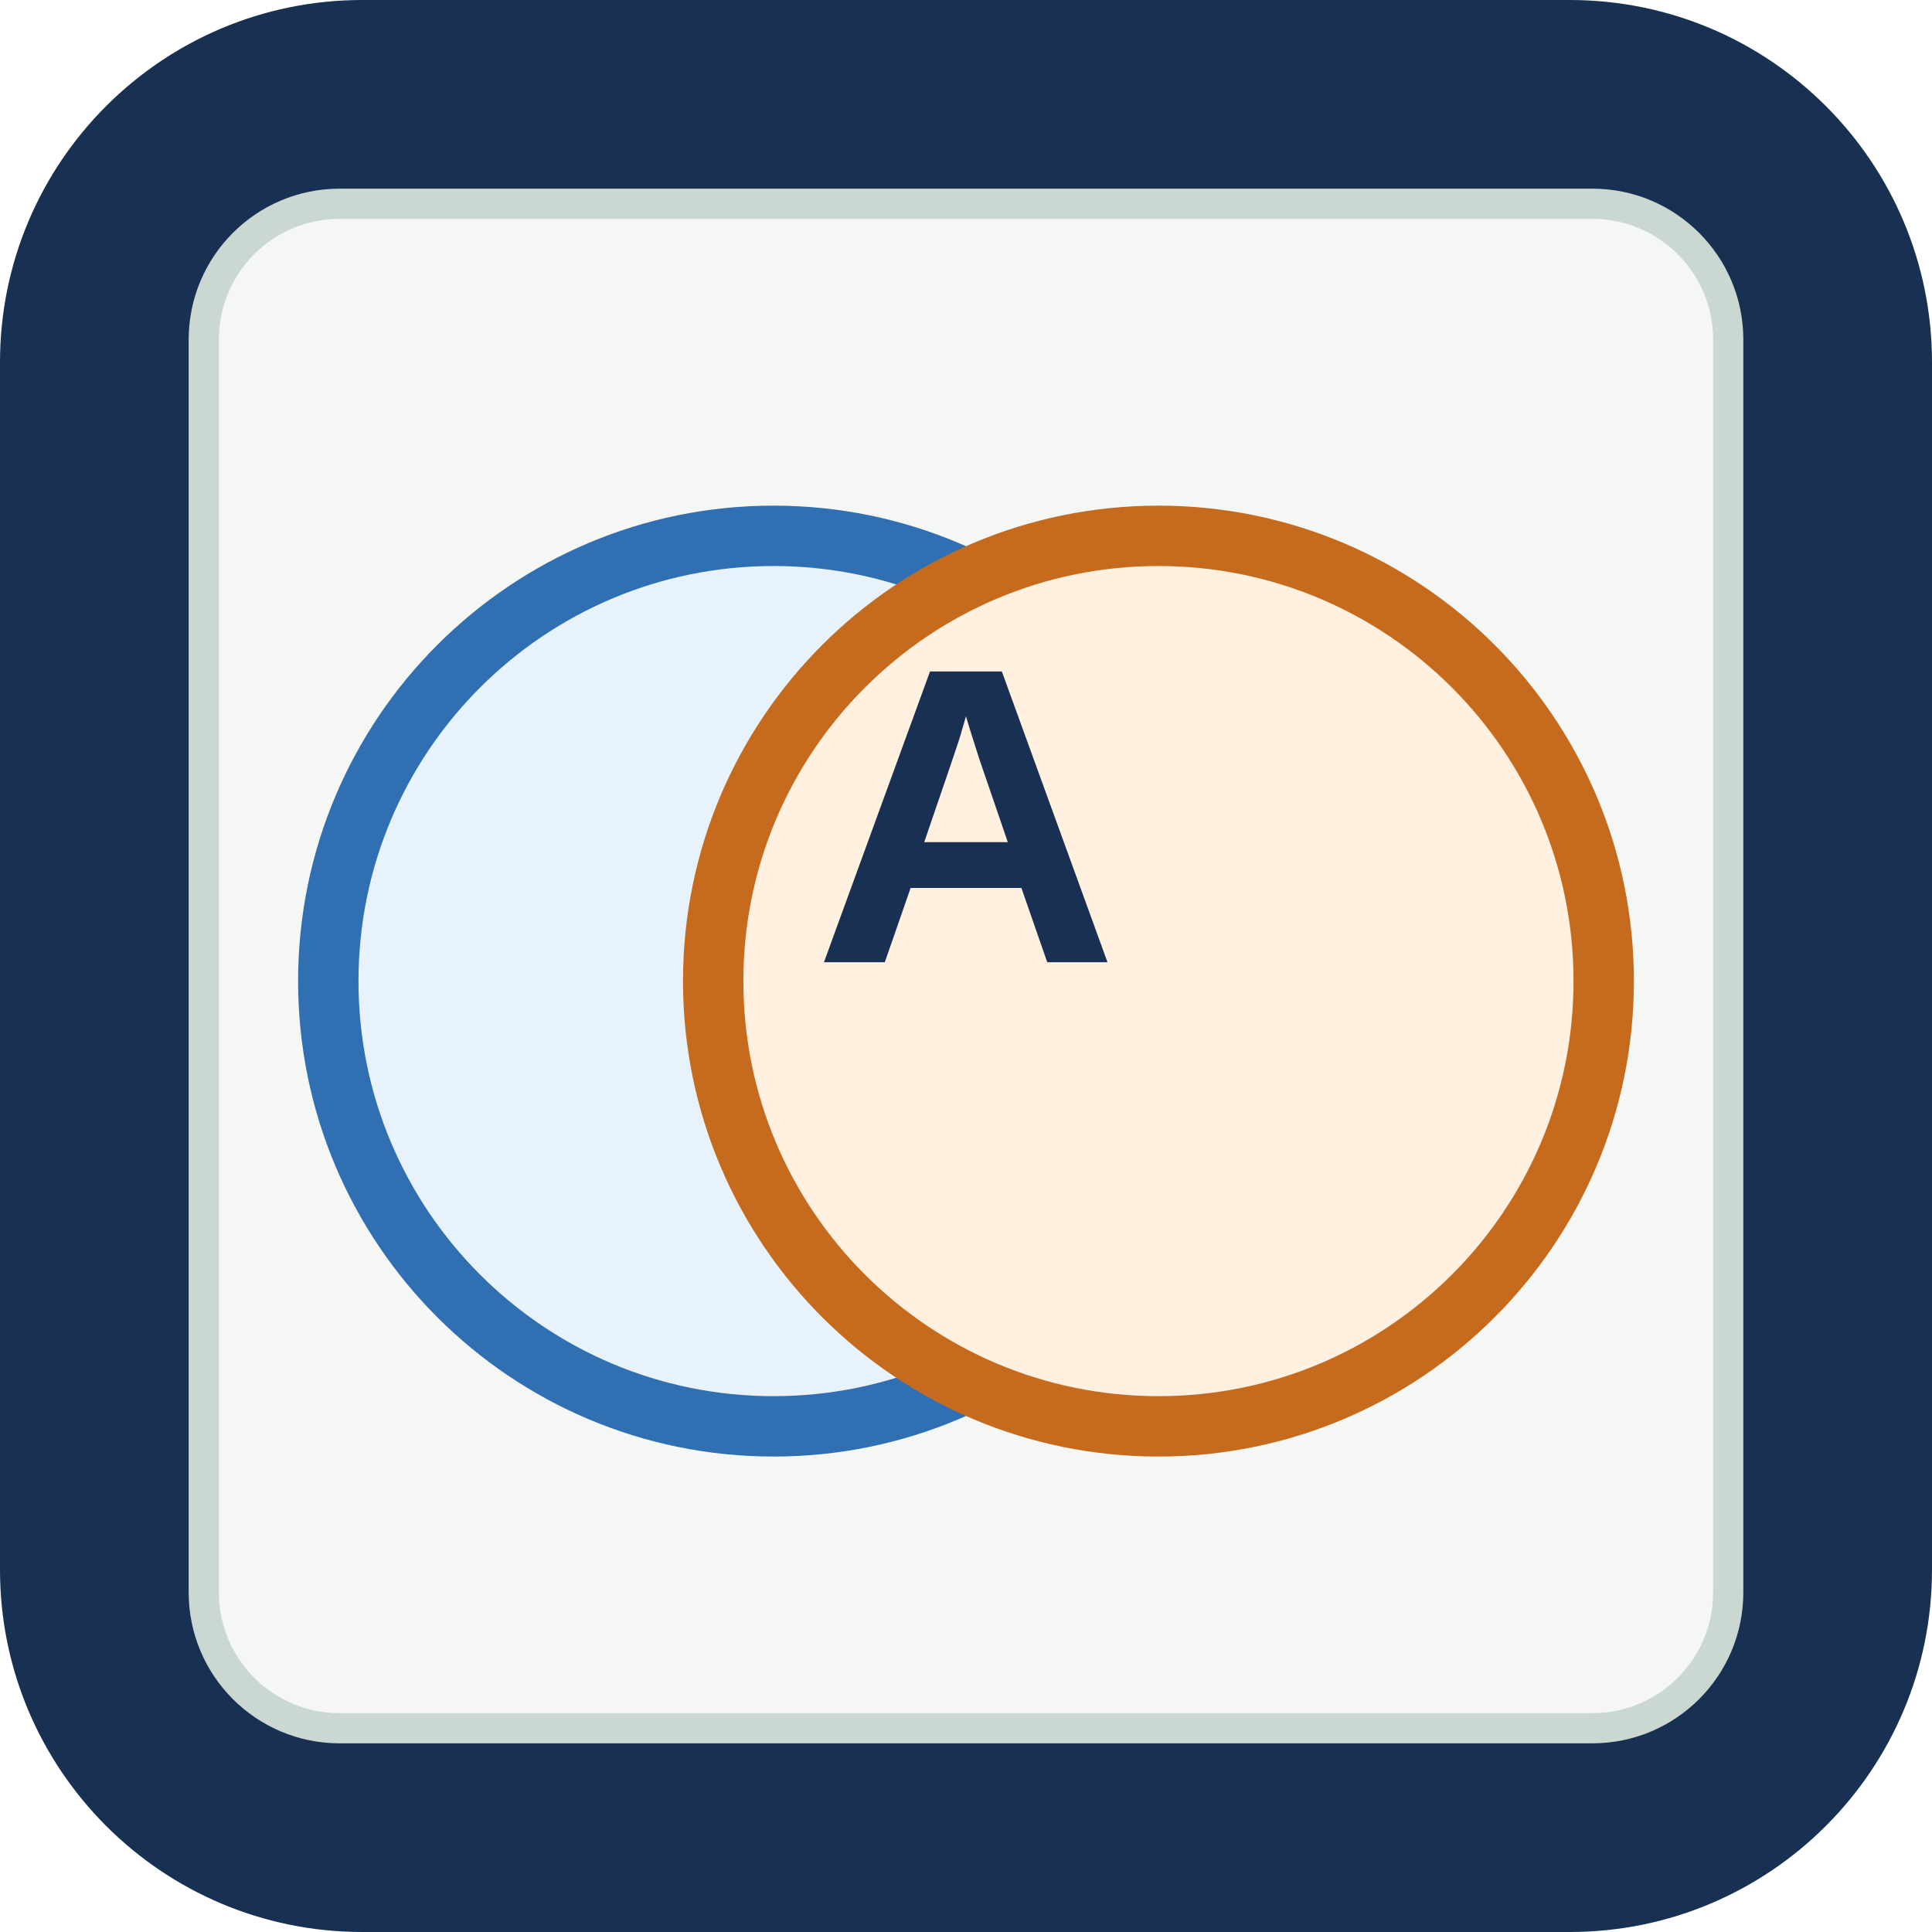
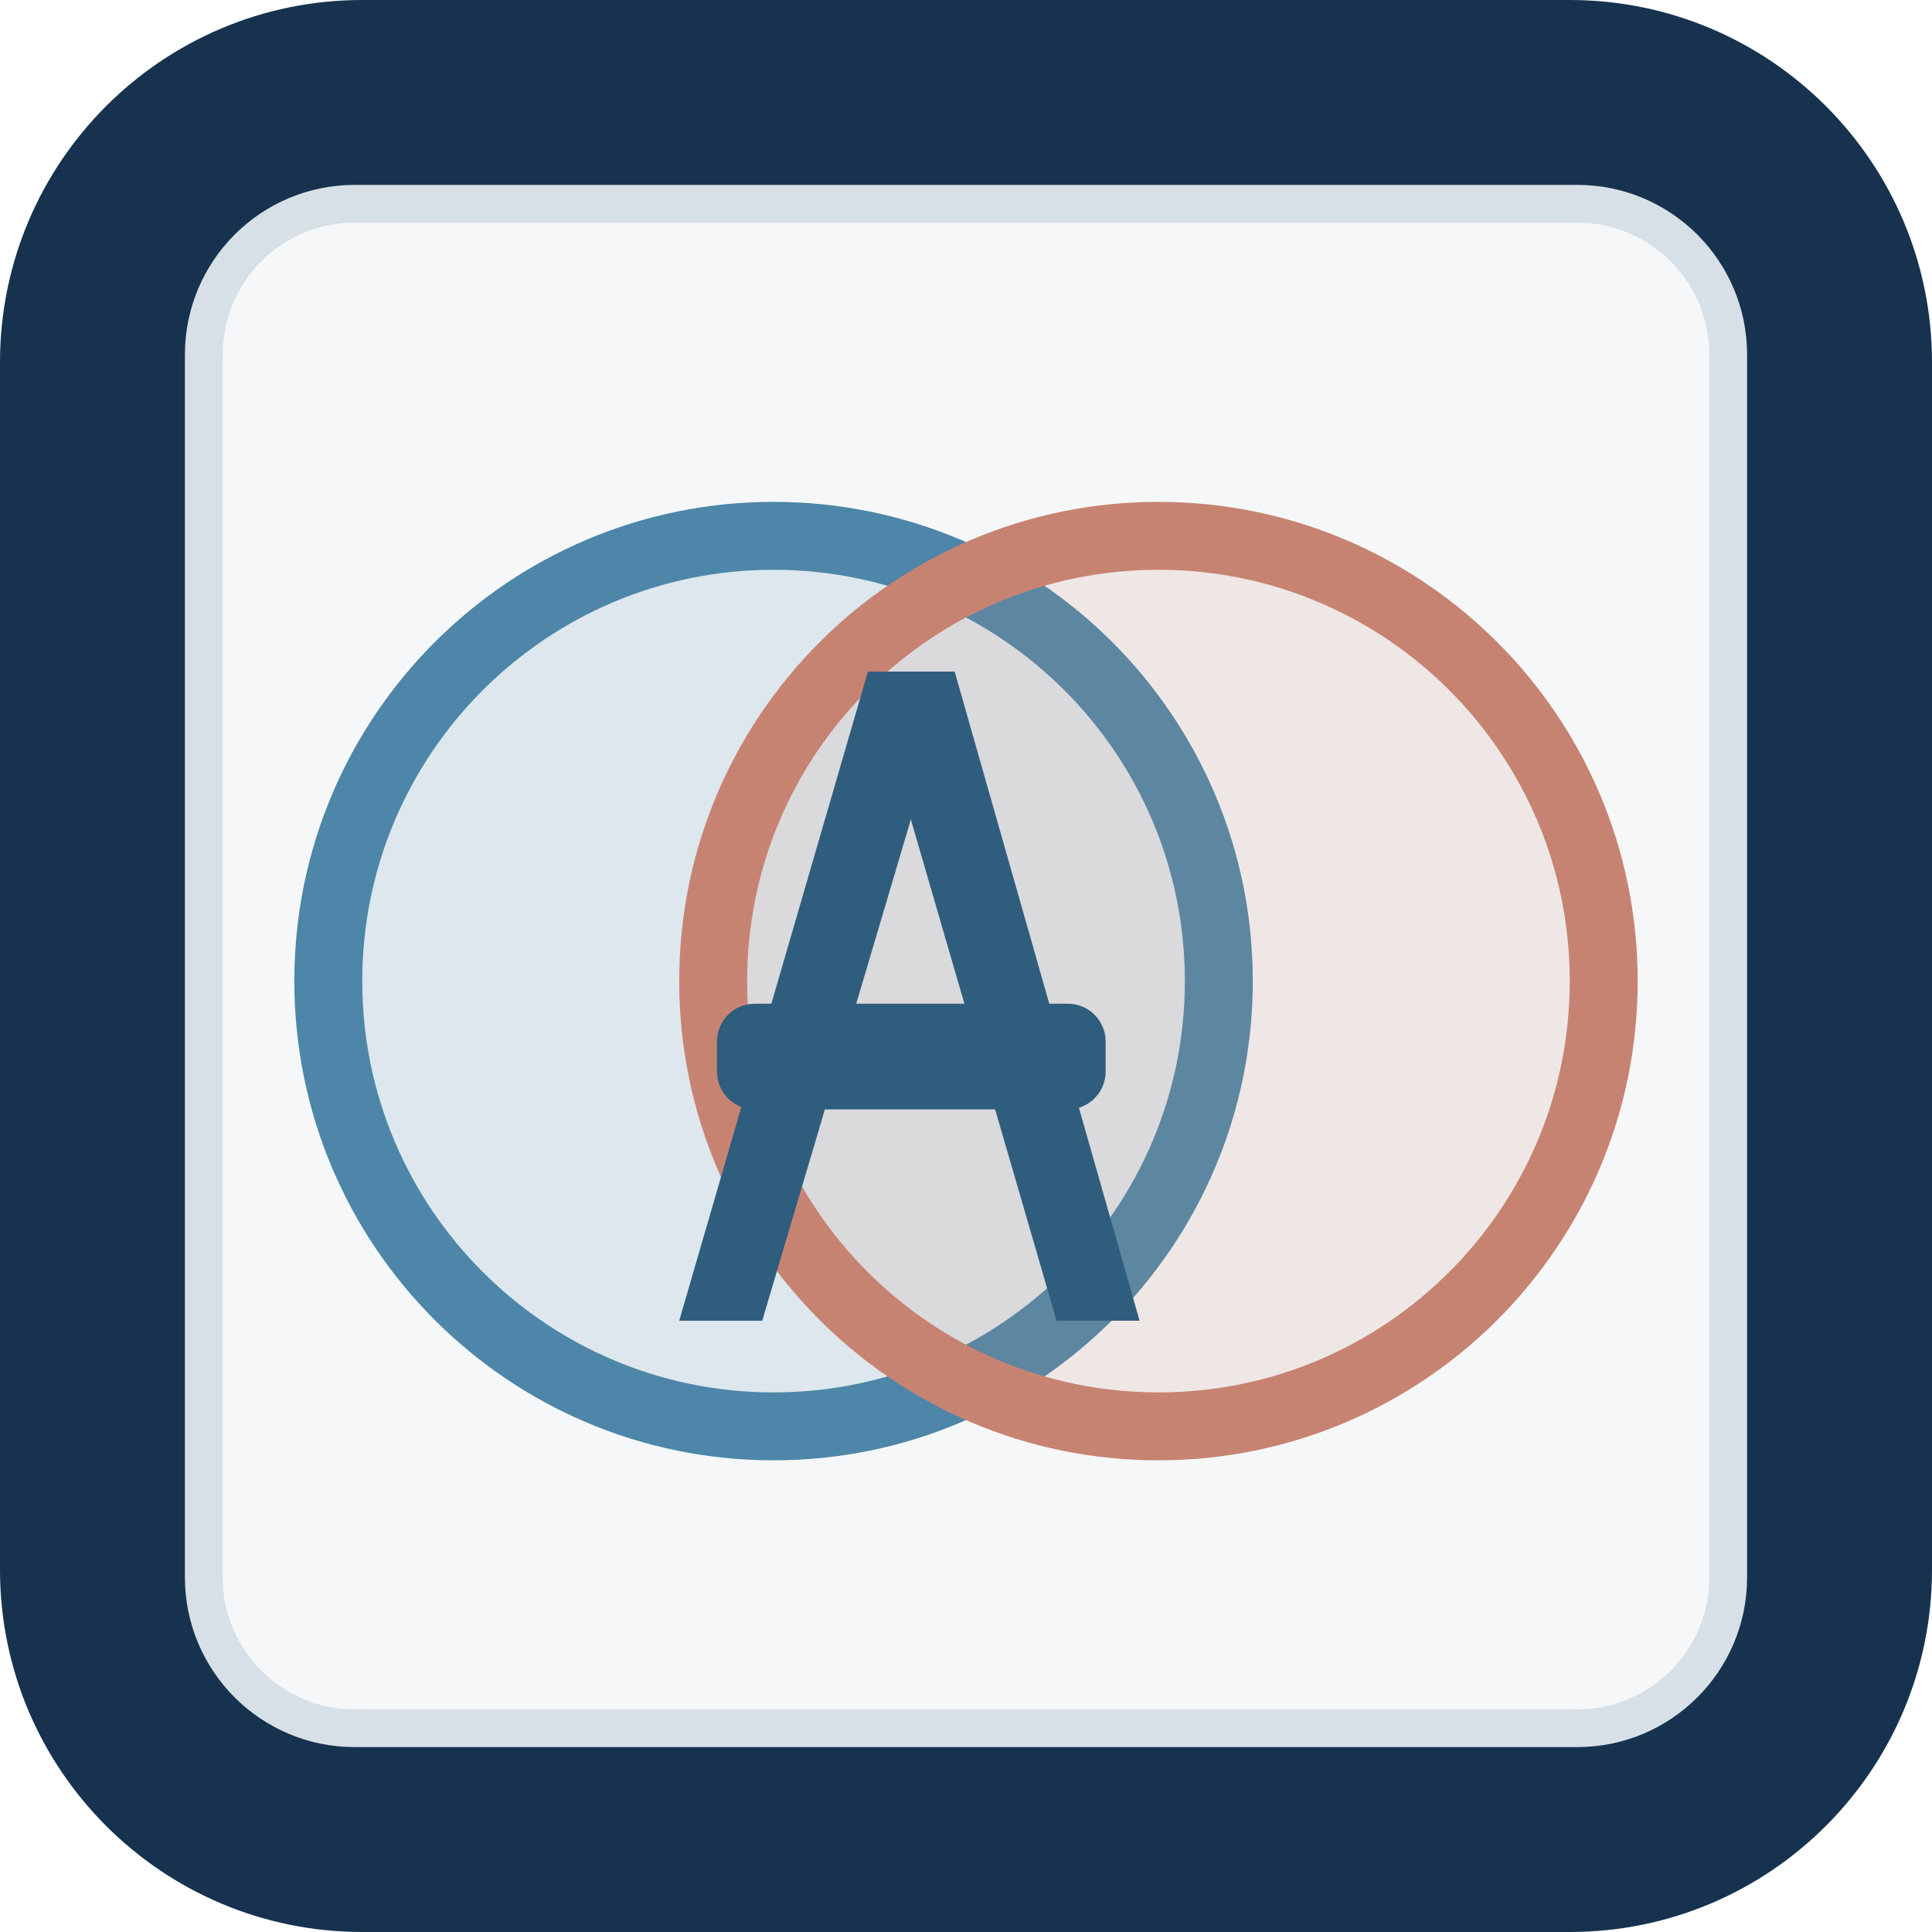
<svg xmlns="http://www.w3.org/2000/svg" viewBox="0 0 512 512">
-   <rect width="512" height="512" rx="96" fill="#183153" />
-   <rect x="54" y="54" width="404" height="404" rx="36" fill="#f4f7f4" stroke="#cbd7d1" stroke-width="8" />
-   <circle cx="205" cy="260" r="118" fill="#e8f2fb" stroke="#2f6fb2" stroke-width="16" />
-   <circle cx="307" cy="260" r="118" fill="#fff0df" stroke="#c66a1d" stroke-width="16" />
-   <text x="256" y="255" text-anchor="middle" font-family="Arial" font-size="112" font-weight="700" fill="#183153">A</text>
+   <rect width="512" height="512" rx="96" fill="#16324F" />
+   <rect x="54" y="54" width="404" height="404" rx="40" fill="#F5F7F8" stroke="#D7E0E6" stroke-width="10" />
+   <circle cx="205" cy="260" r="118" fill="rgba(77,134,168,0.14)" stroke="#4D86A8" stroke-width="18" />
+   <circle cx="307" cy="260" r="118" fill="rgba(199,131,114,0.14)" stroke="#C78372" stroke-width="18" />
+   <g fill="#2F5D7E">
+     <path d="M230 178 L253 178 L202 350 L180 350 Z" />
+     <path d="M230 178 L253 178 L302 350 L280 350 Z" />
+     <rect x="190" y="266" width="103" height="28" rx="10" />
+   </g>
</svg>
